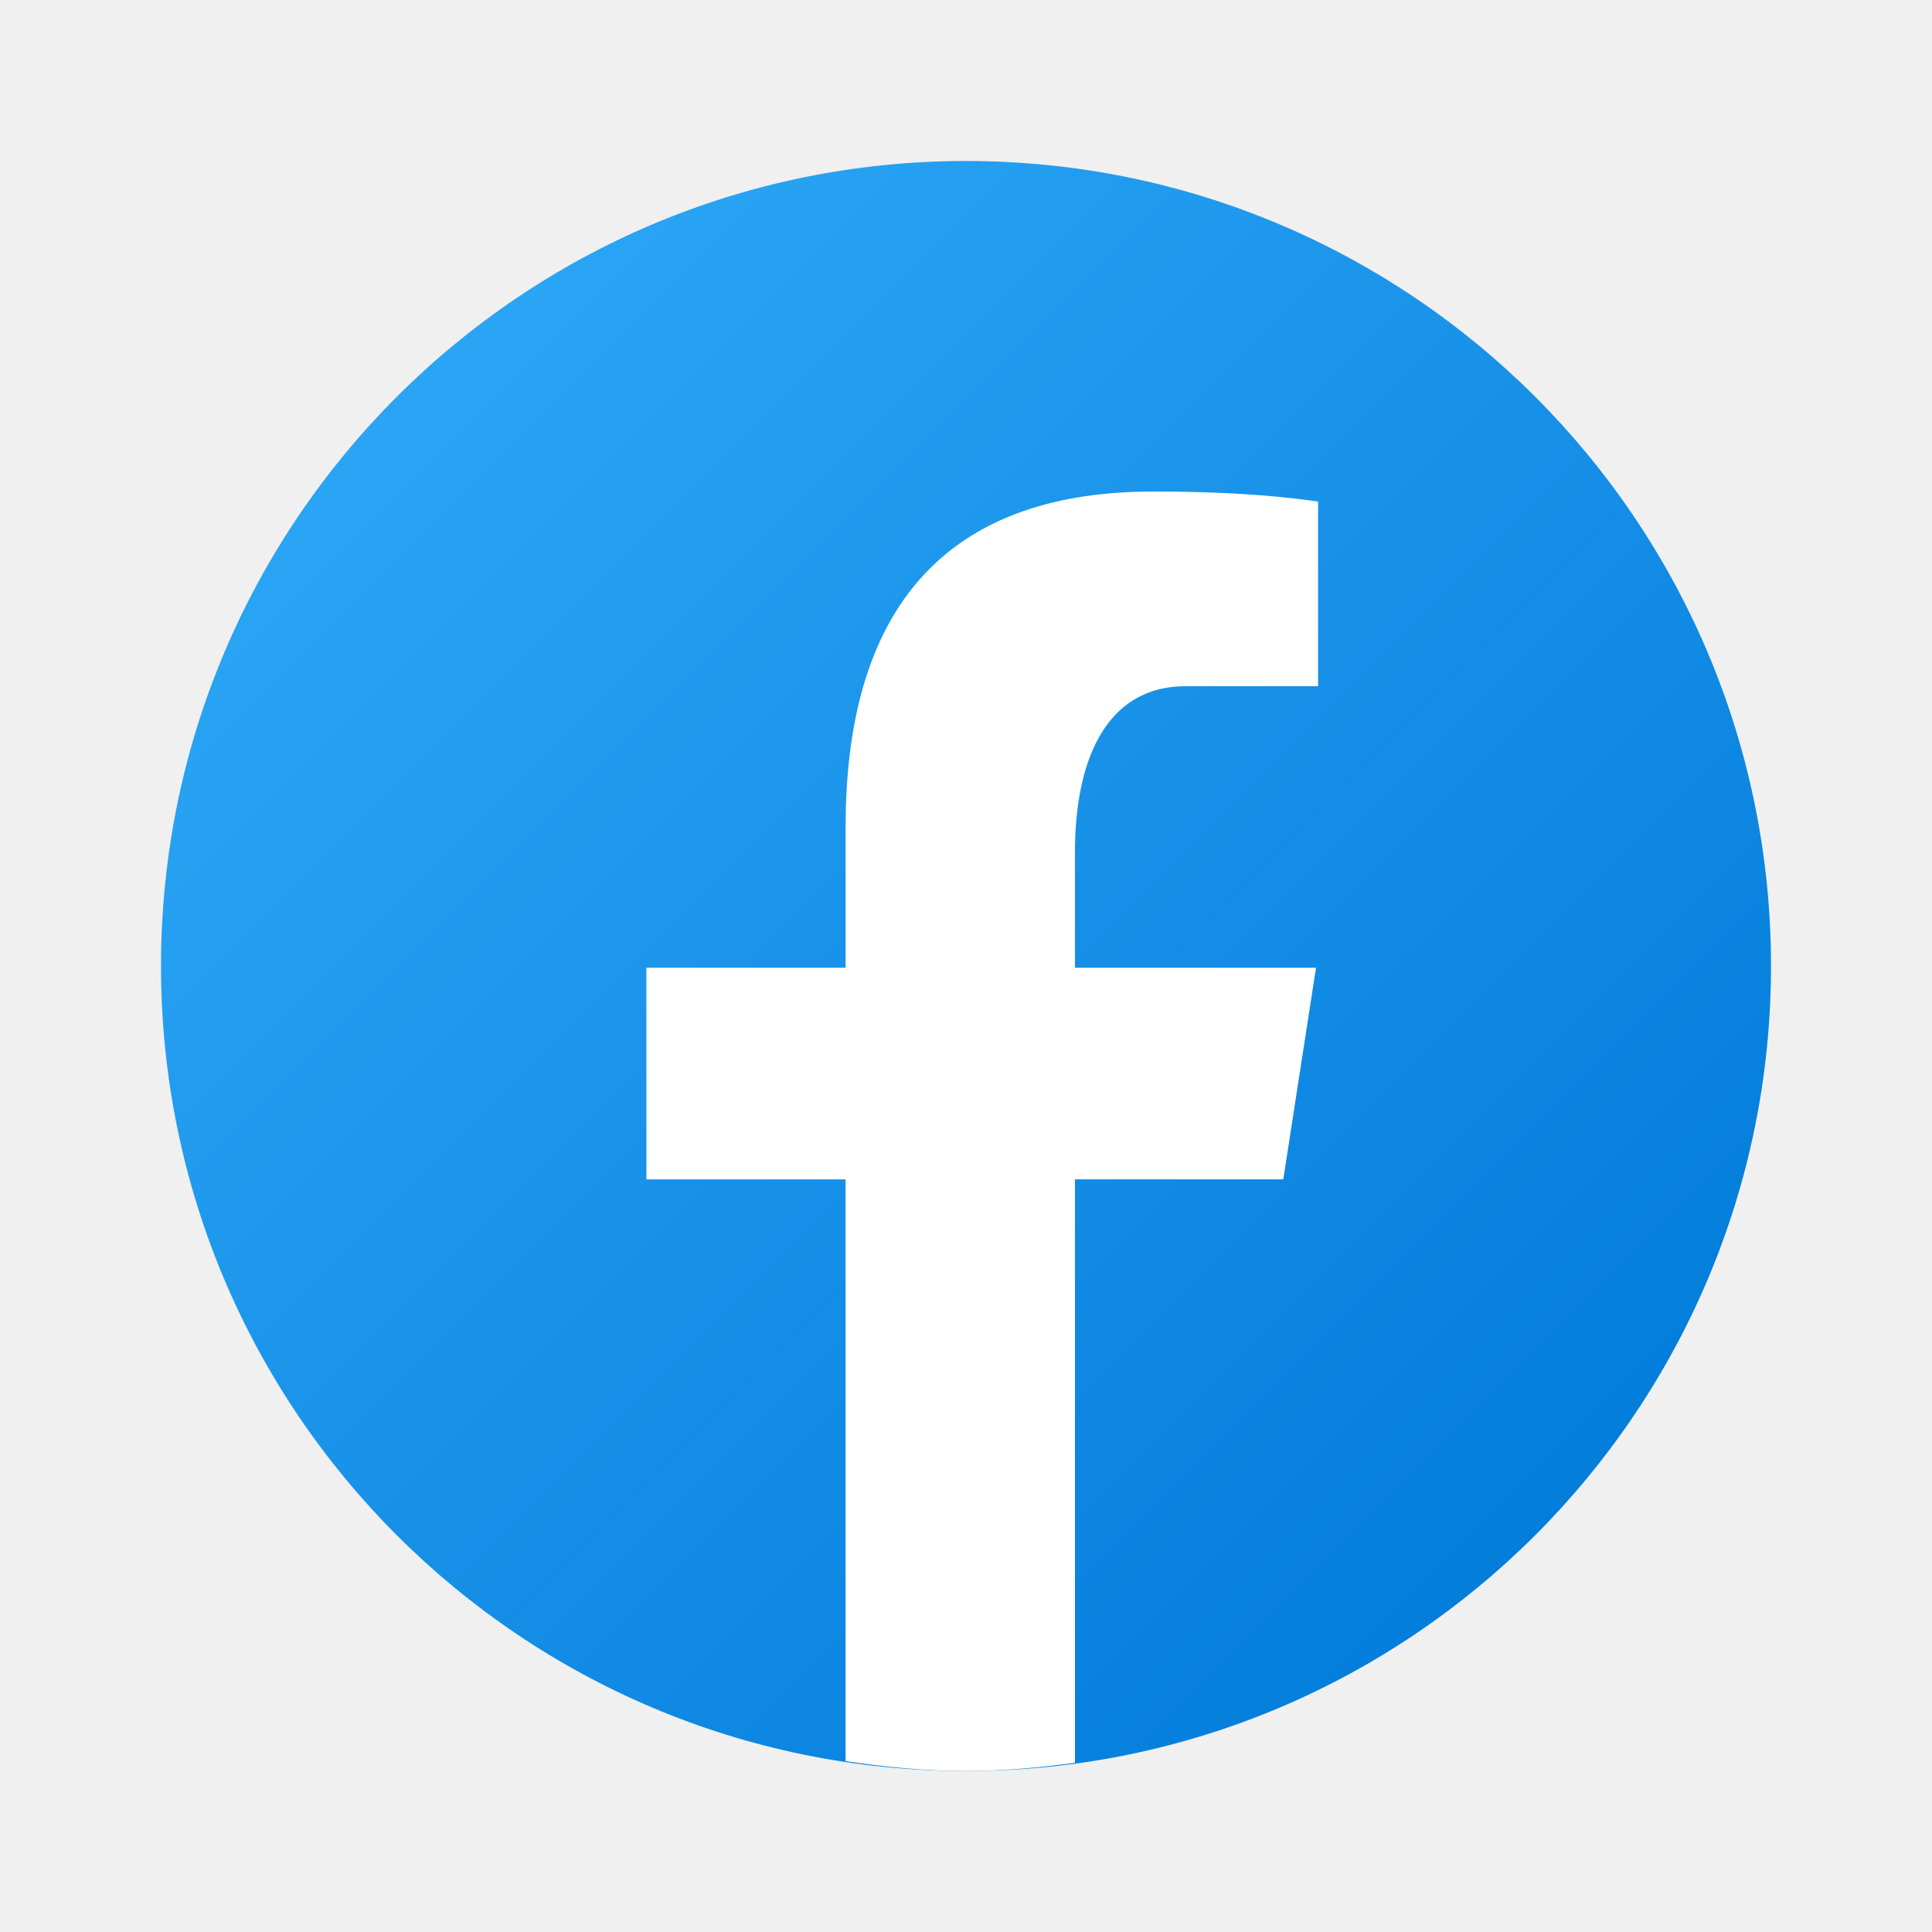
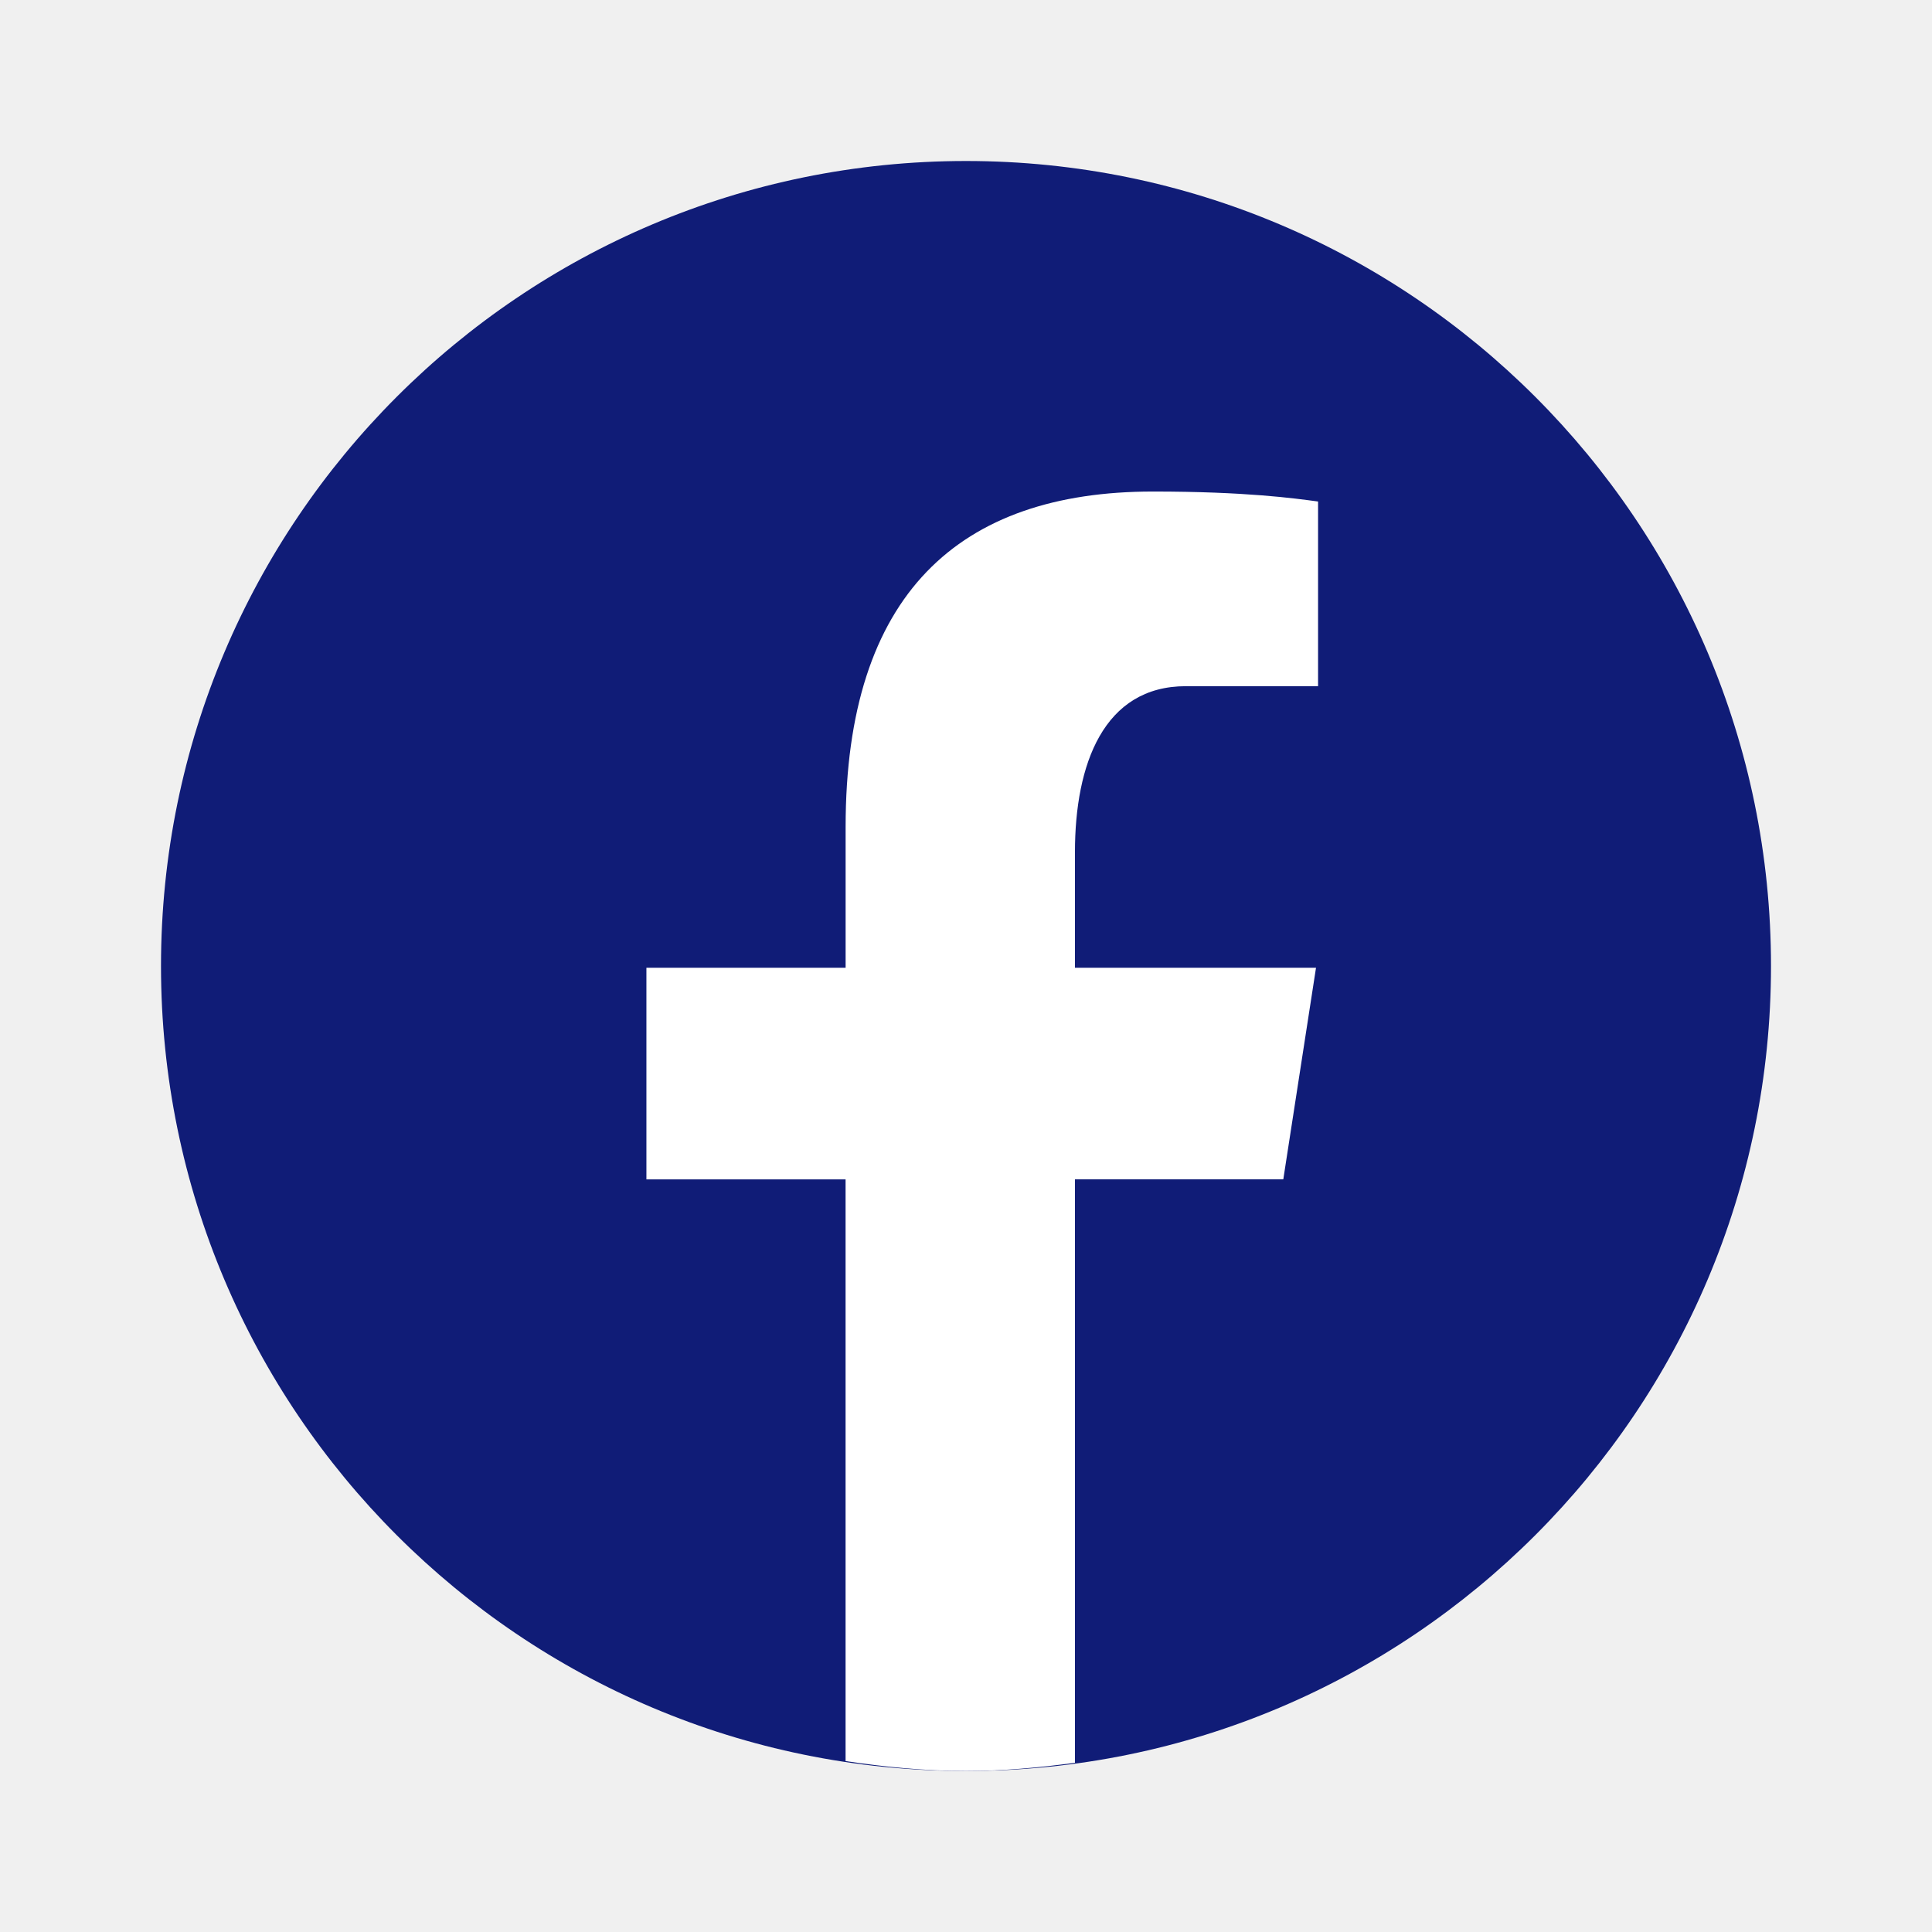
<svg xmlns="http://www.w3.org/2000/svg" viewBox="0 0 48 48" width="48px" height="48px">
  <linearGradient id="Ld6sqrtcxMyckEl6xeDdMa" x1="9.993" x2="40.615" y1="9.993" y2="40.615" gradientUnits="userSpaceOnUse">
    <stop offset="0" stop-color="#2aa4f4" />
    <stop offset="1" stop-color="#007ad9" />
  </linearGradient>
-   <path fill="url(#Ld6sqrtcxMyckEl6xeDdMa)" d="M24,4C12.954,4,4,12.954,4,24s8.954,20,20,20s20-8.954,20-20S35.046,4,24,4z" />
+   <path fill="#101c77" d="M24,4C12.954,4,4,12.954,4,24s8.954,20,20,20s20-8.954,20-20S35.046,4,24,4z" />
  <path fill="#fff" d="M26.707,29.301h5.176l0.813-5.258h-5.989v-2.874c0-2.184,0.714-4.121,2.757-4.121h3.283V12.46 c-0.577-0.078-1.797-0.248-4.102-0.248c-4.814,0-7.636,2.542-7.636,8.334v3.498H16.06v5.258h4.948v14.452 C21.988,43.9,22.981,44,24,44c0.921,0,1.82-0.084,2.707-0.204V29.301z" />
</svg>
